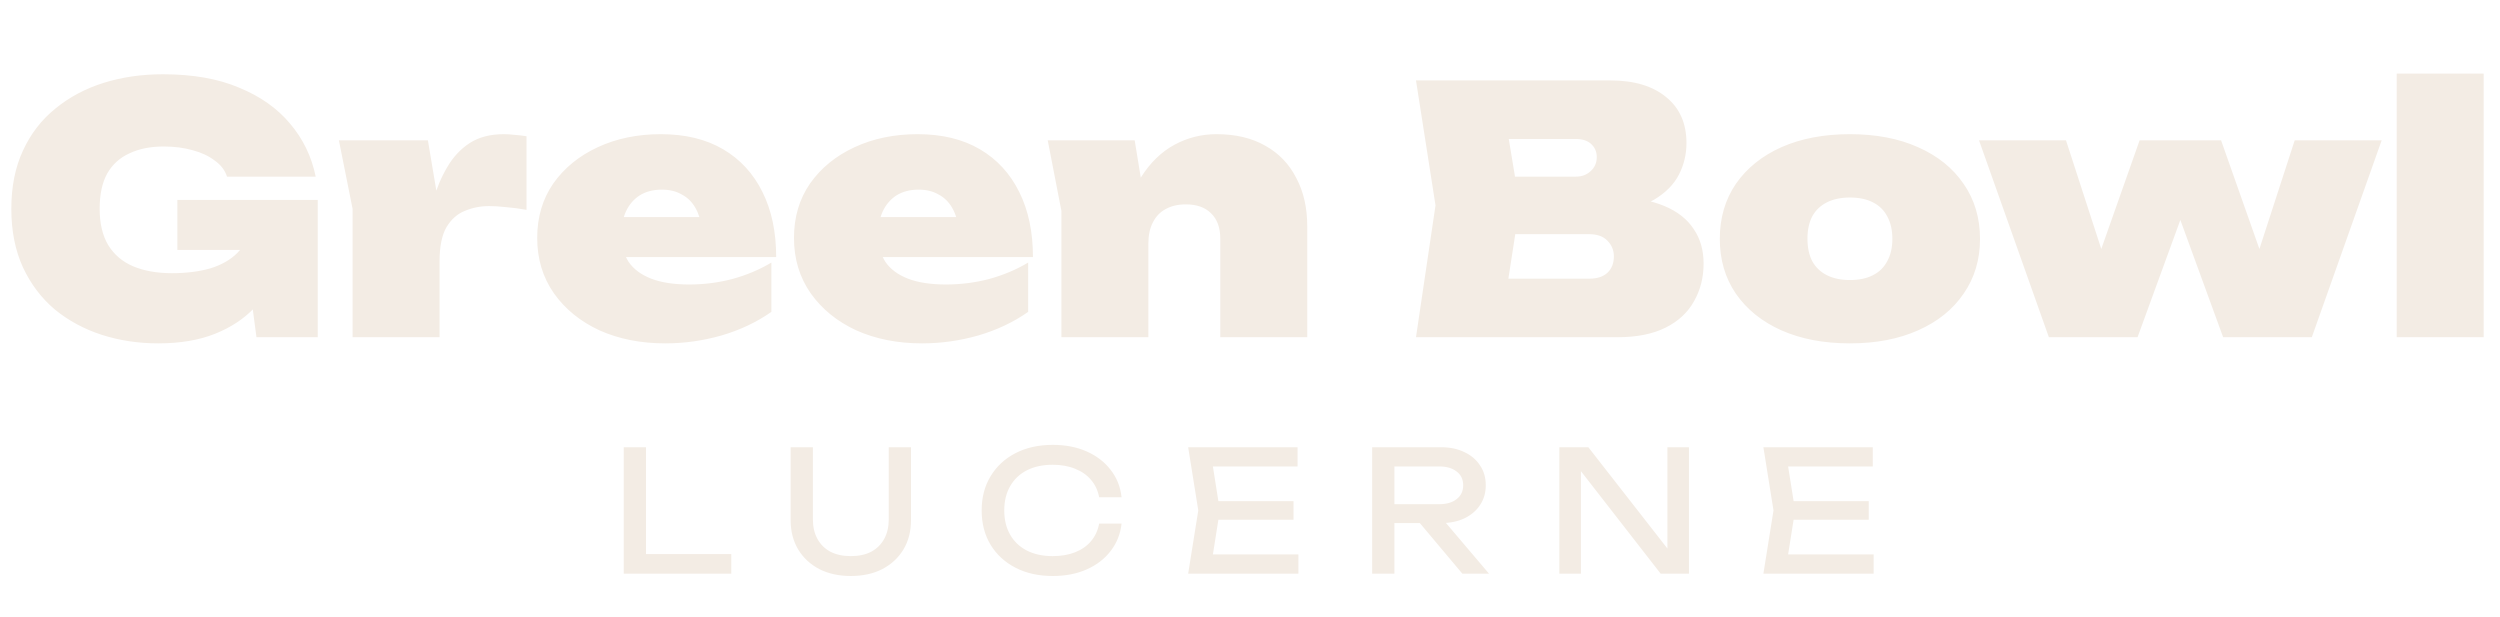
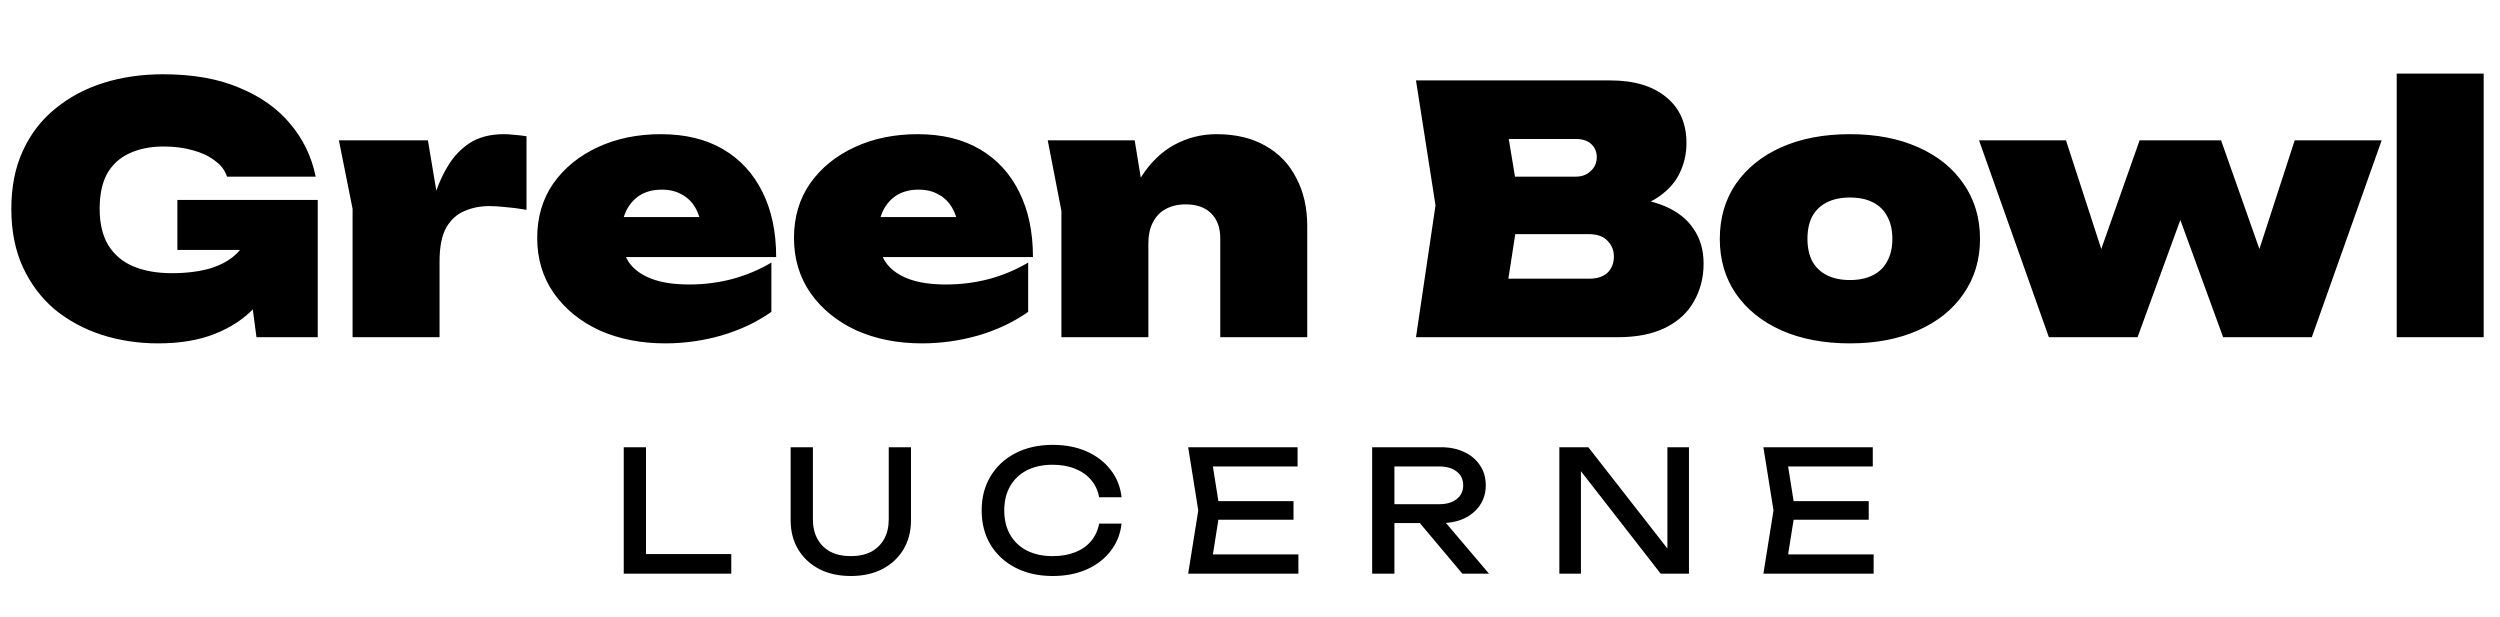
<svg xmlns="http://www.w3.org/2000/svg" width="215" height="53" viewBox="0 0 215 53" fill="none">
-   <path d="M24.735 19.46C24.657 20.756 24.382 22.012 23.911 23.229C23.459 24.426 22.782 25.506 21.879 26.468C20.996 27.41 19.867 28.156 18.493 28.706C17.119 29.255 15.49 29.53 13.605 29.53C11.898 29.53 10.278 29.285 8.747 28.794C7.235 28.303 5.891 27.577 4.713 26.615C3.555 25.634 2.642 24.426 1.975 22.993C1.307 21.541 0.974 19.862 0.974 17.958C0.974 16.054 1.307 14.386 1.975 12.953C2.642 11.5 3.574 10.293 4.772 9.331C5.969 8.35 7.353 7.614 8.924 7.123C10.494 6.632 12.192 6.387 14.018 6.387C16.569 6.387 18.748 6.769 20.554 7.535C22.38 8.281 23.842 9.311 24.941 10.627C26.06 11.942 26.796 13.463 27.15 15.191H19.524C19.347 14.641 18.994 14.18 18.464 13.807C17.953 13.414 17.325 13.12 16.579 12.923C15.833 12.707 14.999 12.599 14.076 12.599C12.938 12.599 11.956 12.796 11.132 13.188C10.307 13.561 9.669 14.14 9.218 14.926C8.786 15.711 8.57 16.722 8.57 17.958C8.57 19.215 8.816 20.255 9.306 21.079C9.817 21.904 10.533 22.512 11.456 22.905C12.398 23.298 13.507 23.494 14.783 23.494C16.02 23.494 17.119 23.357 18.081 23.082C19.043 22.787 19.818 22.346 20.407 21.757C21.015 21.148 21.388 20.383 21.526 19.46H24.735ZM15.254 21.492V17.193H27.326V29H22.056L20.937 20.549L22.262 21.492H15.254ZM29.145 12.069H36.8L37.801 18.047V29H30.322V17.958L29.145 12.069ZM45.28 11.716V18.047C44.613 17.929 44.014 17.85 43.484 17.811C42.954 17.752 42.483 17.723 42.071 17.723C41.325 17.723 40.628 17.86 39.98 18.135C39.332 18.39 38.802 18.861 38.39 19.548C37.998 20.235 37.801 21.217 37.801 22.493L36.476 20.844C36.672 19.627 36.918 18.469 37.212 17.369C37.526 16.251 37.939 15.259 38.449 14.396C38.959 13.512 39.607 12.815 40.392 12.305C41.178 11.795 42.159 11.539 43.337 11.539C43.631 11.539 43.935 11.559 44.249 11.598C44.564 11.618 44.907 11.657 45.28 11.716ZM57.211 29.53C55.111 29.53 53.226 29.157 51.557 28.411C49.909 27.646 48.603 26.586 47.641 25.231C46.679 23.857 46.199 22.267 46.199 20.461C46.199 18.675 46.66 17.114 47.583 15.779C48.525 14.445 49.801 13.404 51.41 12.658C53.02 11.912 54.826 11.539 56.828 11.539C58.928 11.539 60.715 11.971 62.187 12.835C63.659 13.699 64.788 14.926 65.573 16.516C66.358 18.086 66.751 19.951 66.751 22.11H52.323V18.665H62.393L60.391 19.784C60.293 19.018 60.096 18.38 59.802 17.87C59.508 17.36 59.115 16.977 58.624 16.722C58.153 16.447 57.584 16.309 56.916 16.309C56.17 16.309 55.532 16.476 55.002 16.81C54.492 17.144 54.099 17.605 53.825 18.194C53.569 18.763 53.442 19.411 53.442 20.137C53.442 21.079 53.648 21.874 54.06 22.522C54.492 23.15 55.14 23.631 56.004 23.965C56.867 24.299 57.957 24.466 59.272 24.466C60.548 24.466 61.785 24.308 62.982 23.994C64.199 23.661 65.318 23.19 66.339 22.581V26.821C65.082 27.704 63.649 28.382 62.04 28.853C60.45 29.304 58.84 29.53 57.211 29.53ZM79.294 29.53C77.194 29.53 75.309 29.157 73.641 28.411C71.992 27.646 70.687 26.586 69.725 25.231C68.763 23.857 68.282 22.267 68.282 20.461C68.282 18.675 68.743 17.114 69.666 15.779C70.608 14.445 71.884 13.404 73.494 12.658C75.103 11.912 76.909 11.539 78.911 11.539C81.012 11.539 82.798 11.971 84.27 12.835C85.743 13.699 86.871 14.926 87.656 16.516C88.442 18.086 88.834 19.951 88.834 22.11H74.406V18.665H84.476L82.474 19.784C82.376 19.018 82.18 18.38 81.885 17.87C81.591 17.36 81.198 16.977 80.707 16.722C80.236 16.447 79.667 16.309 79 16.309C78.254 16.309 77.616 16.476 77.086 16.81C76.576 17.144 76.183 17.605 75.908 18.194C75.653 18.763 75.525 19.411 75.525 20.137C75.525 21.079 75.731 21.874 76.144 22.522C76.576 23.15 77.223 23.631 78.087 23.965C78.951 24.299 80.04 24.466 81.355 24.466C82.631 24.466 83.868 24.308 85.065 23.994C86.282 23.661 87.401 23.19 88.422 22.581V26.821C87.166 27.704 85.733 28.382 84.123 28.853C82.533 29.304 80.923 29.53 79.294 29.53ZM90.104 12.069H97.583L98.76 19.283V29H91.281V18.135L90.104 12.069ZM104.62 11.539C106.269 11.539 107.672 11.873 108.83 12.541C109.989 13.188 110.872 14.111 111.48 15.308C112.109 16.486 112.423 17.87 112.423 19.46V29H104.944V20.52C104.944 19.578 104.679 18.852 104.149 18.341C103.638 17.831 102.912 17.576 101.97 17.576C101.302 17.576 100.723 17.713 100.233 17.988C99.761 18.243 99.398 18.626 99.143 19.136C98.888 19.627 98.76 20.226 98.76 20.932L96.552 19.813C96.827 17.968 97.357 16.437 98.142 15.22C98.927 13.983 99.879 13.061 100.998 12.452C102.117 11.844 103.324 11.539 104.62 11.539ZM138.382 18.282L138.971 16.928C140.639 16.987 142.033 17.252 143.152 17.723C144.271 18.194 145.105 18.852 145.655 19.696C146.224 20.52 146.509 21.511 146.509 22.669C146.509 23.867 146.234 24.947 145.684 25.908C145.154 26.87 144.34 27.626 143.24 28.176C142.141 28.725 140.767 29 139.118 29H121.775L123.454 17.664L121.775 6.917H138.5C140.541 6.917 142.141 7.398 143.299 8.359C144.457 9.302 145.036 10.617 145.036 12.305C145.036 13.267 144.821 14.17 144.389 15.014C143.957 15.858 143.25 16.574 142.269 17.163C141.307 17.733 140.011 18.106 138.382 18.282ZM129.195 27.351L126.31 23.965H136.704C137.351 23.965 137.862 23.798 138.235 23.464C138.608 23.111 138.794 22.64 138.794 22.051C138.794 21.521 138.608 21.07 138.235 20.697C137.881 20.324 137.351 20.137 136.645 20.137H127.929V15.191H135.526C136.036 15.191 136.458 15.034 136.792 14.719C137.145 14.405 137.322 14.003 137.322 13.512C137.322 13.061 137.165 12.688 136.851 12.393C136.537 12.099 136.095 11.952 135.526 11.952H126.339L129.195 8.566L130.697 17.664L129.195 27.351ZM159.092 29.53C156.854 29.53 154.891 29.157 153.203 28.411C151.534 27.665 150.229 26.615 149.287 25.261C148.364 23.906 147.903 22.336 147.903 20.549C147.903 18.744 148.364 17.163 149.287 15.809C150.229 14.454 151.534 13.404 153.203 12.658C154.891 11.912 156.854 11.539 159.092 11.539C161.329 11.539 163.283 11.912 164.951 12.658C166.639 13.404 167.945 14.454 168.867 15.809C169.809 17.163 170.281 18.744 170.281 20.549C170.281 22.336 169.809 23.906 168.867 25.261C167.945 26.615 166.639 27.665 164.951 28.411C163.283 29.157 161.329 29.53 159.092 29.53ZM159.092 24.083C159.877 24.083 160.534 23.945 161.064 23.671C161.614 23.396 162.026 22.993 162.301 22.463C162.596 21.933 162.743 21.295 162.743 20.549C162.743 19.784 162.596 19.136 162.301 18.606C162.026 18.076 161.614 17.674 161.064 17.399C160.534 17.124 159.877 16.987 159.092 16.987C158.326 16.987 157.668 17.124 157.119 17.399C156.569 17.674 156.147 18.076 155.853 18.606C155.578 19.136 155.441 19.774 155.441 20.52C155.441 21.286 155.578 21.933 155.853 22.463C156.147 22.993 156.569 23.396 157.119 23.671C157.668 23.945 158.326 24.083 159.092 24.083ZM195.459 24.672H193.251L197.344 12.069H204.823L198.816 29H191.19L186.332 15.691H188.687L183.829 29H176.203L170.196 12.069H177.675L181.768 24.672H179.559L184.006 12.069H191.013L195.459 24.672ZM206.117 6.328H213.596V29H206.117V6.328Z" fill="#F3ECE4" />
-   <path d="M55.555 38.462V48.478L54.7 47.652H62.89V49.333H53.642V38.462H55.555ZM69.909 44.666C69.909 45.313 70.039 45.874 70.3 46.347C70.561 46.821 70.933 47.188 71.416 47.449C71.909 47.7 72.494 47.826 73.17 47.826C73.856 47.826 74.441 47.7 74.924 47.449C75.407 47.188 75.779 46.821 76.04 46.347C76.301 45.874 76.432 45.313 76.432 44.666V38.462H78.345V44.738C78.345 45.695 78.128 46.536 77.693 47.26C77.258 47.975 76.654 48.536 75.881 48.942C75.108 49.338 74.204 49.536 73.17 49.536C72.146 49.536 71.242 49.338 70.459 48.942C69.686 48.536 69.082 47.975 68.647 47.26C68.213 46.536 67.995 45.695 67.995 44.738V38.462H69.909V44.666ZM96.455 45.028C96.358 45.917 96.044 46.705 95.512 47.391C94.991 48.067 94.305 48.594 93.454 48.971C92.604 49.348 91.632 49.536 90.54 49.536C89.323 49.536 88.255 49.299 87.337 48.826C86.419 48.352 85.704 47.695 85.192 46.855C84.679 46.004 84.423 45.018 84.423 43.897C84.423 42.776 84.679 41.795 85.192 40.955C85.704 40.104 86.419 39.442 87.337 38.969C88.255 38.495 89.323 38.258 90.54 38.258C91.632 38.258 92.604 38.447 93.454 38.824C94.305 39.201 94.991 39.727 95.512 40.404C96.044 41.08 96.358 41.868 96.455 42.767H94.527C94.42 42.187 94.189 41.689 93.831 41.274C93.483 40.858 93.029 40.539 92.468 40.317C91.908 40.085 91.26 39.969 90.526 39.969C89.675 39.969 88.936 40.129 88.308 40.447C87.69 40.766 87.211 41.221 86.873 41.81C86.535 42.4 86.366 43.095 86.366 43.897C86.366 44.7 86.535 45.395 86.873 45.985C87.211 46.574 87.69 47.028 88.308 47.347C88.936 47.666 89.675 47.826 90.526 47.826C91.26 47.826 91.908 47.715 92.468 47.492C93.029 47.27 93.483 46.951 93.831 46.536C94.189 46.11 94.42 45.608 94.527 45.028H96.455ZM111.242 43.1V44.695H103.646V43.1H111.242ZM104.907 43.897L104.139 48.753L103.226 47.681H111.662V49.333H102.182L103.052 43.897L102.182 38.462H111.59V40.114H103.226L104.139 39.041L104.907 43.897ZM119.34 43.361H123.761C124.399 43.361 124.901 43.216 125.268 42.926C125.645 42.636 125.834 42.24 125.834 41.737C125.834 41.225 125.645 40.829 125.268 40.549C124.901 40.259 124.399 40.114 123.761 40.114H119.064L119.919 39.041V49.333H118.006V38.462H123.935C124.698 38.462 125.365 38.602 125.935 38.882C126.515 39.152 126.964 39.534 127.283 40.027C127.612 40.51 127.776 41.08 127.776 41.737C127.776 42.375 127.612 42.941 127.283 43.434C126.964 43.917 126.515 44.298 125.935 44.579C125.365 44.849 124.698 44.984 123.935 44.984H119.34V43.361ZM121.485 44.245H123.732L128.052 49.333H125.761L121.485 44.245ZM144.179 48.174L143.396 48.261V38.462H145.251V49.333H142.816L135.191 39.534L135.96 39.447V49.333H134.104V38.462H136.597L144.179 48.174ZM160.711 43.1V44.695H153.116V43.1H160.711ZM154.377 43.897L153.608 48.753L152.695 47.681H161.132V49.333H151.652L152.521 43.897L151.652 38.462H161.059V40.114H152.695L153.608 39.041L154.377 43.897Z" fill="#F3ECE4" />
+   <path d="M24.735 19.46C24.657 20.756 24.382 22.012 23.911 23.229C23.459 24.426 22.782 25.506 21.879 26.468C20.996 27.41 19.867 28.156 18.493 28.706C17.119 29.255 15.49 29.53 13.605 29.53C11.898 29.53 10.278 29.285 8.747 28.794C7.235 28.303 5.891 27.577 4.713 26.615C3.555 25.634 2.642 24.426 1.975 22.993C1.307 21.541 0.974 19.862 0.974 17.958C0.974 16.054 1.307 14.386 1.975 12.953C2.642 11.5 3.574 10.293 4.772 9.331C5.969 8.35 7.353 7.614 8.924 7.123C10.494 6.632 12.192 6.387 14.018 6.387C16.569 6.387 18.748 6.769 20.554 7.535C22.38 8.281 23.842 9.311 24.941 10.627C26.06 11.942 26.796 13.463 27.15 15.191H19.524C19.347 14.641 18.994 14.18 18.464 13.807C17.953 13.414 17.325 13.12 16.579 12.923C15.833 12.707 14.999 12.599 14.076 12.599C12.938 12.599 11.956 12.796 11.132 13.188C10.307 13.561 9.669 14.14 9.218 14.926C8.786 15.711 8.57 16.722 8.57 17.958C8.57 19.215 8.816 20.255 9.306 21.079C9.817 21.904 10.533 22.512 11.456 22.905C12.398 23.298 13.507 23.494 14.783 23.494C16.02 23.494 17.119 23.357 18.081 23.082C19.043 22.787 19.818 22.346 20.407 21.757C21.015 21.148 21.388 20.383 21.526 19.46H24.735ZM15.254 21.492V17.193H27.326V29H22.056L20.937 20.549L22.262 21.492H15.254ZM29.145 12.069H36.8L37.801 18.047V29H30.322V17.958L29.145 12.069ZM45.28 11.716V18.047C44.613 17.929 44.014 17.85 43.484 17.811C42.954 17.752 42.483 17.723 42.071 17.723C41.325 17.723 40.628 17.86 39.98 18.135C39.332 18.39 38.802 18.861 38.39 19.548C37.998 20.235 37.801 21.217 37.801 22.493L36.476 20.844C36.672 19.627 36.918 18.469 37.212 17.369C37.526 16.251 37.939 15.259 38.449 14.396C38.959 13.512 39.607 12.815 40.392 12.305C41.178 11.795 42.159 11.539 43.337 11.539C43.631 11.539 43.935 11.559 44.249 11.598C44.564 11.618 44.907 11.657 45.28 11.716ZM57.211 29.53C55.111 29.53 53.226 29.157 51.557 28.411C49.909 27.646 48.603 26.586 47.641 25.231C46.679 23.857 46.199 22.267 46.199 20.461C46.199 18.675 46.66 17.114 47.583 15.779C48.525 14.445 49.801 13.404 51.41 12.658C53.02 11.912 54.826 11.539 56.828 11.539C58.928 11.539 60.715 11.971 62.187 12.835C63.659 13.699 64.788 14.926 65.573 16.516C66.358 18.086 66.751 19.951 66.751 22.11H52.323V18.665H62.393L60.391 19.784C60.293 19.018 60.096 18.38 59.802 17.87C59.508 17.36 59.115 16.977 58.624 16.722C58.153 16.447 57.584 16.309 56.916 16.309C56.17 16.309 55.532 16.476 55.002 16.81C54.492 17.144 54.099 17.605 53.825 18.194C53.569 18.763 53.442 19.411 53.442 20.137C53.442 21.079 53.648 21.874 54.06 22.522C54.492 23.15 55.14 23.631 56.004 23.965C56.867 24.299 57.957 24.466 59.272 24.466C60.548 24.466 61.785 24.308 62.982 23.994C64.199 23.661 65.318 23.19 66.339 22.581V26.821C65.082 27.704 63.649 28.382 62.04 28.853C60.45 29.304 58.84 29.53 57.211 29.53ZM79.294 29.53C77.194 29.53 75.309 29.157 73.641 28.411C71.992 27.646 70.687 26.586 69.725 25.231C68.763 23.857 68.282 22.267 68.282 20.461C68.282 18.675 68.743 17.114 69.666 15.779C70.608 14.445 71.884 13.404 73.494 12.658C75.103 11.912 76.909 11.539 78.911 11.539C81.012 11.539 82.798 11.971 84.27 12.835C85.743 13.699 86.871 14.926 87.656 16.516C88.442 18.086 88.834 19.951 88.834 22.11H74.406V18.665H84.476L82.474 19.784C82.376 19.018 82.18 18.38 81.885 17.87C81.591 17.36 81.198 16.977 80.707 16.722C80.236 16.447 79.667 16.309 79 16.309C78.254 16.309 77.616 16.476 77.086 16.81C76.576 17.144 76.183 17.605 75.908 18.194C75.653 18.763 75.525 19.411 75.525 20.137C75.525 21.079 75.731 21.874 76.144 22.522C76.576 23.15 77.223 23.631 78.087 23.965C78.951 24.299 80.04 24.466 81.355 24.466C82.631 24.466 83.868 24.308 85.065 23.994C86.282 23.661 87.401 23.19 88.422 22.581V26.821C87.166 27.704 85.733 28.382 84.123 28.853C82.533 29.304 80.923 29.53 79.294 29.53ZM90.104 12.069H97.583L98.76 19.283V29H91.281V18.135L90.104 12.069ZM104.62 11.539C106.269 11.539 107.672 11.873 108.83 12.541C109.989 13.188 110.872 14.111 111.48 15.308C112.109 16.486 112.423 17.87 112.423 19.46V29H104.944V20.52C104.944 19.578 104.679 18.852 104.149 18.341C103.638 17.831 102.912 17.576 101.97 17.576C101.302 17.576 100.723 17.713 100.233 17.988C99.761 18.243 99.398 18.626 99.143 19.136C98.888 19.627 98.76 20.226 98.76 20.932L96.552 19.813C96.827 17.968 97.357 16.437 98.142 15.22C98.927 13.983 99.879 13.061 100.998 12.452C102.117 11.844 103.324 11.539 104.62 11.539ZM138.382 18.282L138.971 16.928C140.639 16.987 142.033 17.252 143.152 17.723C144.271 18.194 145.105 18.852 145.655 19.696C146.224 20.52 146.509 21.511 146.509 22.669C146.509 23.867 146.234 24.947 145.684 25.908C145.154 26.87 144.34 27.626 143.24 28.176C142.141 28.725 140.767 29 139.118 29H121.775L123.454 17.664L121.775 6.917H138.5C140.541 6.917 142.141 7.398 143.299 8.359C144.457 9.302 145.036 10.617 145.036 12.305C145.036 13.267 144.821 14.17 144.389 15.014C143.957 15.858 143.25 16.574 142.269 17.163C141.307 17.733 140.011 18.106 138.382 18.282ZM129.195 27.351L126.31 23.965H136.704C137.351 23.965 137.862 23.798 138.235 23.464C138.608 23.111 138.794 22.64 138.794 22.051C138.794 21.521 138.608 21.07 138.235 20.697C137.881 20.324 137.351 20.137 136.645 20.137H127.929V15.191H135.526C136.036 15.191 136.458 15.034 136.792 14.719C137.145 14.405 137.322 14.003 137.322 13.512C137.322 13.061 137.165 12.688 136.851 12.393C136.537 12.099 136.095 11.952 135.526 11.952H126.339L129.195 8.566L130.697 17.664L129.195 27.351ZM159.092 29.53C156.854 29.53 154.891 29.157 153.203 28.411C151.534 27.665 150.229 26.615 149.287 25.261C148.364 23.906 147.903 22.336 147.903 20.549C147.903 18.744 148.364 17.163 149.287 15.809C150.229 14.454 151.534 13.404 153.203 12.658C154.891 11.912 156.854 11.539 159.092 11.539C161.329 11.539 163.283 11.912 164.951 12.658C166.639 13.404 167.945 14.454 168.867 15.809C169.809 17.163 170.281 18.744 170.281 20.549C170.281 22.336 169.809 23.906 168.867 25.261C167.945 26.615 166.639 27.665 164.951 28.411C163.283 29.157 161.329 29.53 159.092 29.53ZM159.092 24.083C159.877 24.083 160.534 23.945 161.064 23.671C161.614 23.396 162.026 22.993 162.301 22.463C162.596 21.933 162.743 21.295 162.743 20.549C162.743 19.784 162.596 19.136 162.301 18.606C162.026 18.076 161.614 17.674 161.064 17.399C160.534 17.124 159.877 16.987 159.092 16.987C158.326 16.987 157.668 17.124 157.119 17.399C156.569 17.674 156.147 18.076 155.853 18.606C155.578 19.136 155.441 19.774 155.441 20.52C155.441 21.286 155.578 21.933 155.853 22.463C156.147 22.993 156.569 23.396 157.119 23.671C157.668 23.945 158.326 24.083 159.092 24.083ZM195.459 24.672H193.251L197.344 12.069H204.823L198.816 29H191.19L186.332 15.691H188.687L183.829 29H176.203L170.196 12.069H177.675L181.768 24.672H179.559L184.006 12.069H191.013L195.459 24.672ZM206.117 6.328H213.596V29H206.117V6.328Z" fill="currentColor" />
+   <path d="M55.555 38.462V48.478L54.7 47.652H62.89V49.333H53.642V38.462H55.555ZM69.909 44.666C69.909 45.313 70.039 45.874 70.3 46.347C70.561 46.821 70.933 47.188 71.416 47.449C71.909 47.7 72.494 47.826 73.17 47.826C73.856 47.826 74.441 47.7 74.924 47.449C75.407 47.188 75.779 46.821 76.04 46.347C76.301 45.874 76.432 45.313 76.432 44.666V38.462H78.345V44.738C78.345 45.695 78.128 46.536 77.693 47.26C77.258 47.975 76.654 48.536 75.881 48.942C75.108 49.338 74.204 49.536 73.17 49.536C72.146 49.536 71.242 49.338 70.459 48.942C69.686 48.536 69.082 47.975 68.647 47.26C68.213 46.536 67.995 45.695 67.995 44.738V38.462H69.909V44.666ZM96.455 45.028C96.358 45.917 96.044 46.705 95.512 47.391C94.991 48.067 94.305 48.594 93.454 48.971C92.604 49.348 91.632 49.536 90.54 49.536C89.323 49.536 88.255 49.299 87.337 48.826C86.419 48.352 85.704 47.695 85.192 46.855C84.679 46.004 84.423 45.018 84.423 43.897C84.423 42.776 84.679 41.795 85.192 40.955C85.704 40.104 86.419 39.442 87.337 38.969C88.255 38.495 89.323 38.258 90.54 38.258C91.632 38.258 92.604 38.447 93.454 38.824C94.305 39.201 94.991 39.727 95.512 40.404C96.044 41.08 96.358 41.868 96.455 42.767H94.527C94.42 42.187 94.189 41.689 93.831 41.274C93.483 40.858 93.029 40.539 92.468 40.317C91.908 40.085 91.26 39.969 90.526 39.969C89.675 39.969 88.936 40.129 88.308 40.447C87.69 40.766 87.211 41.221 86.873 41.81C86.535 42.4 86.366 43.095 86.366 43.897C86.366 44.7 86.535 45.395 86.873 45.985C87.211 46.574 87.69 47.028 88.308 47.347C88.936 47.666 89.675 47.826 90.526 47.826C91.26 47.826 91.908 47.715 92.468 47.492C93.029 47.27 93.483 46.951 93.831 46.536C94.189 46.11 94.42 45.608 94.527 45.028H96.455ZM111.242 43.1V44.695H103.646V43.1H111.242ZM104.907 43.897L104.139 48.753L103.226 47.681H111.662V49.333H102.182L103.052 43.897L102.182 38.462H111.59V40.114H103.226L104.139 39.041L104.907 43.897ZM119.34 43.361H123.761C124.399 43.361 124.901 43.216 125.268 42.926C125.645 42.636 125.834 42.24 125.834 41.737C125.834 41.225 125.645 40.829 125.268 40.549C124.901 40.259 124.399 40.114 123.761 40.114H119.064L119.919 39.041V49.333H118.006V38.462H123.935C124.698 38.462 125.365 38.602 125.935 38.882C126.515 39.152 126.964 39.534 127.283 40.027C127.612 40.51 127.776 41.08 127.776 41.737C127.776 42.375 127.612 42.941 127.283 43.434C126.964 43.917 126.515 44.298 125.935 44.579C125.365 44.849 124.698 44.984 123.935 44.984H119.34V43.361ZM121.485 44.245H123.732L128.052 49.333H125.761L121.485 44.245ZM144.179 48.174L143.396 48.261V38.462H145.251V49.333H142.816L135.191 39.534L135.96 39.447V49.333H134.104V38.462H136.597L144.179 48.174ZM160.711 43.1V44.695H153.116V43.1H160.711ZM154.377 43.897L153.608 48.753L152.695 47.681H161.132V49.333H151.652L152.521 43.897L151.652 38.462H161.059V40.114H152.695L153.608 39.041L154.377 43.897Z" fill="currentColor" />
</svg>
